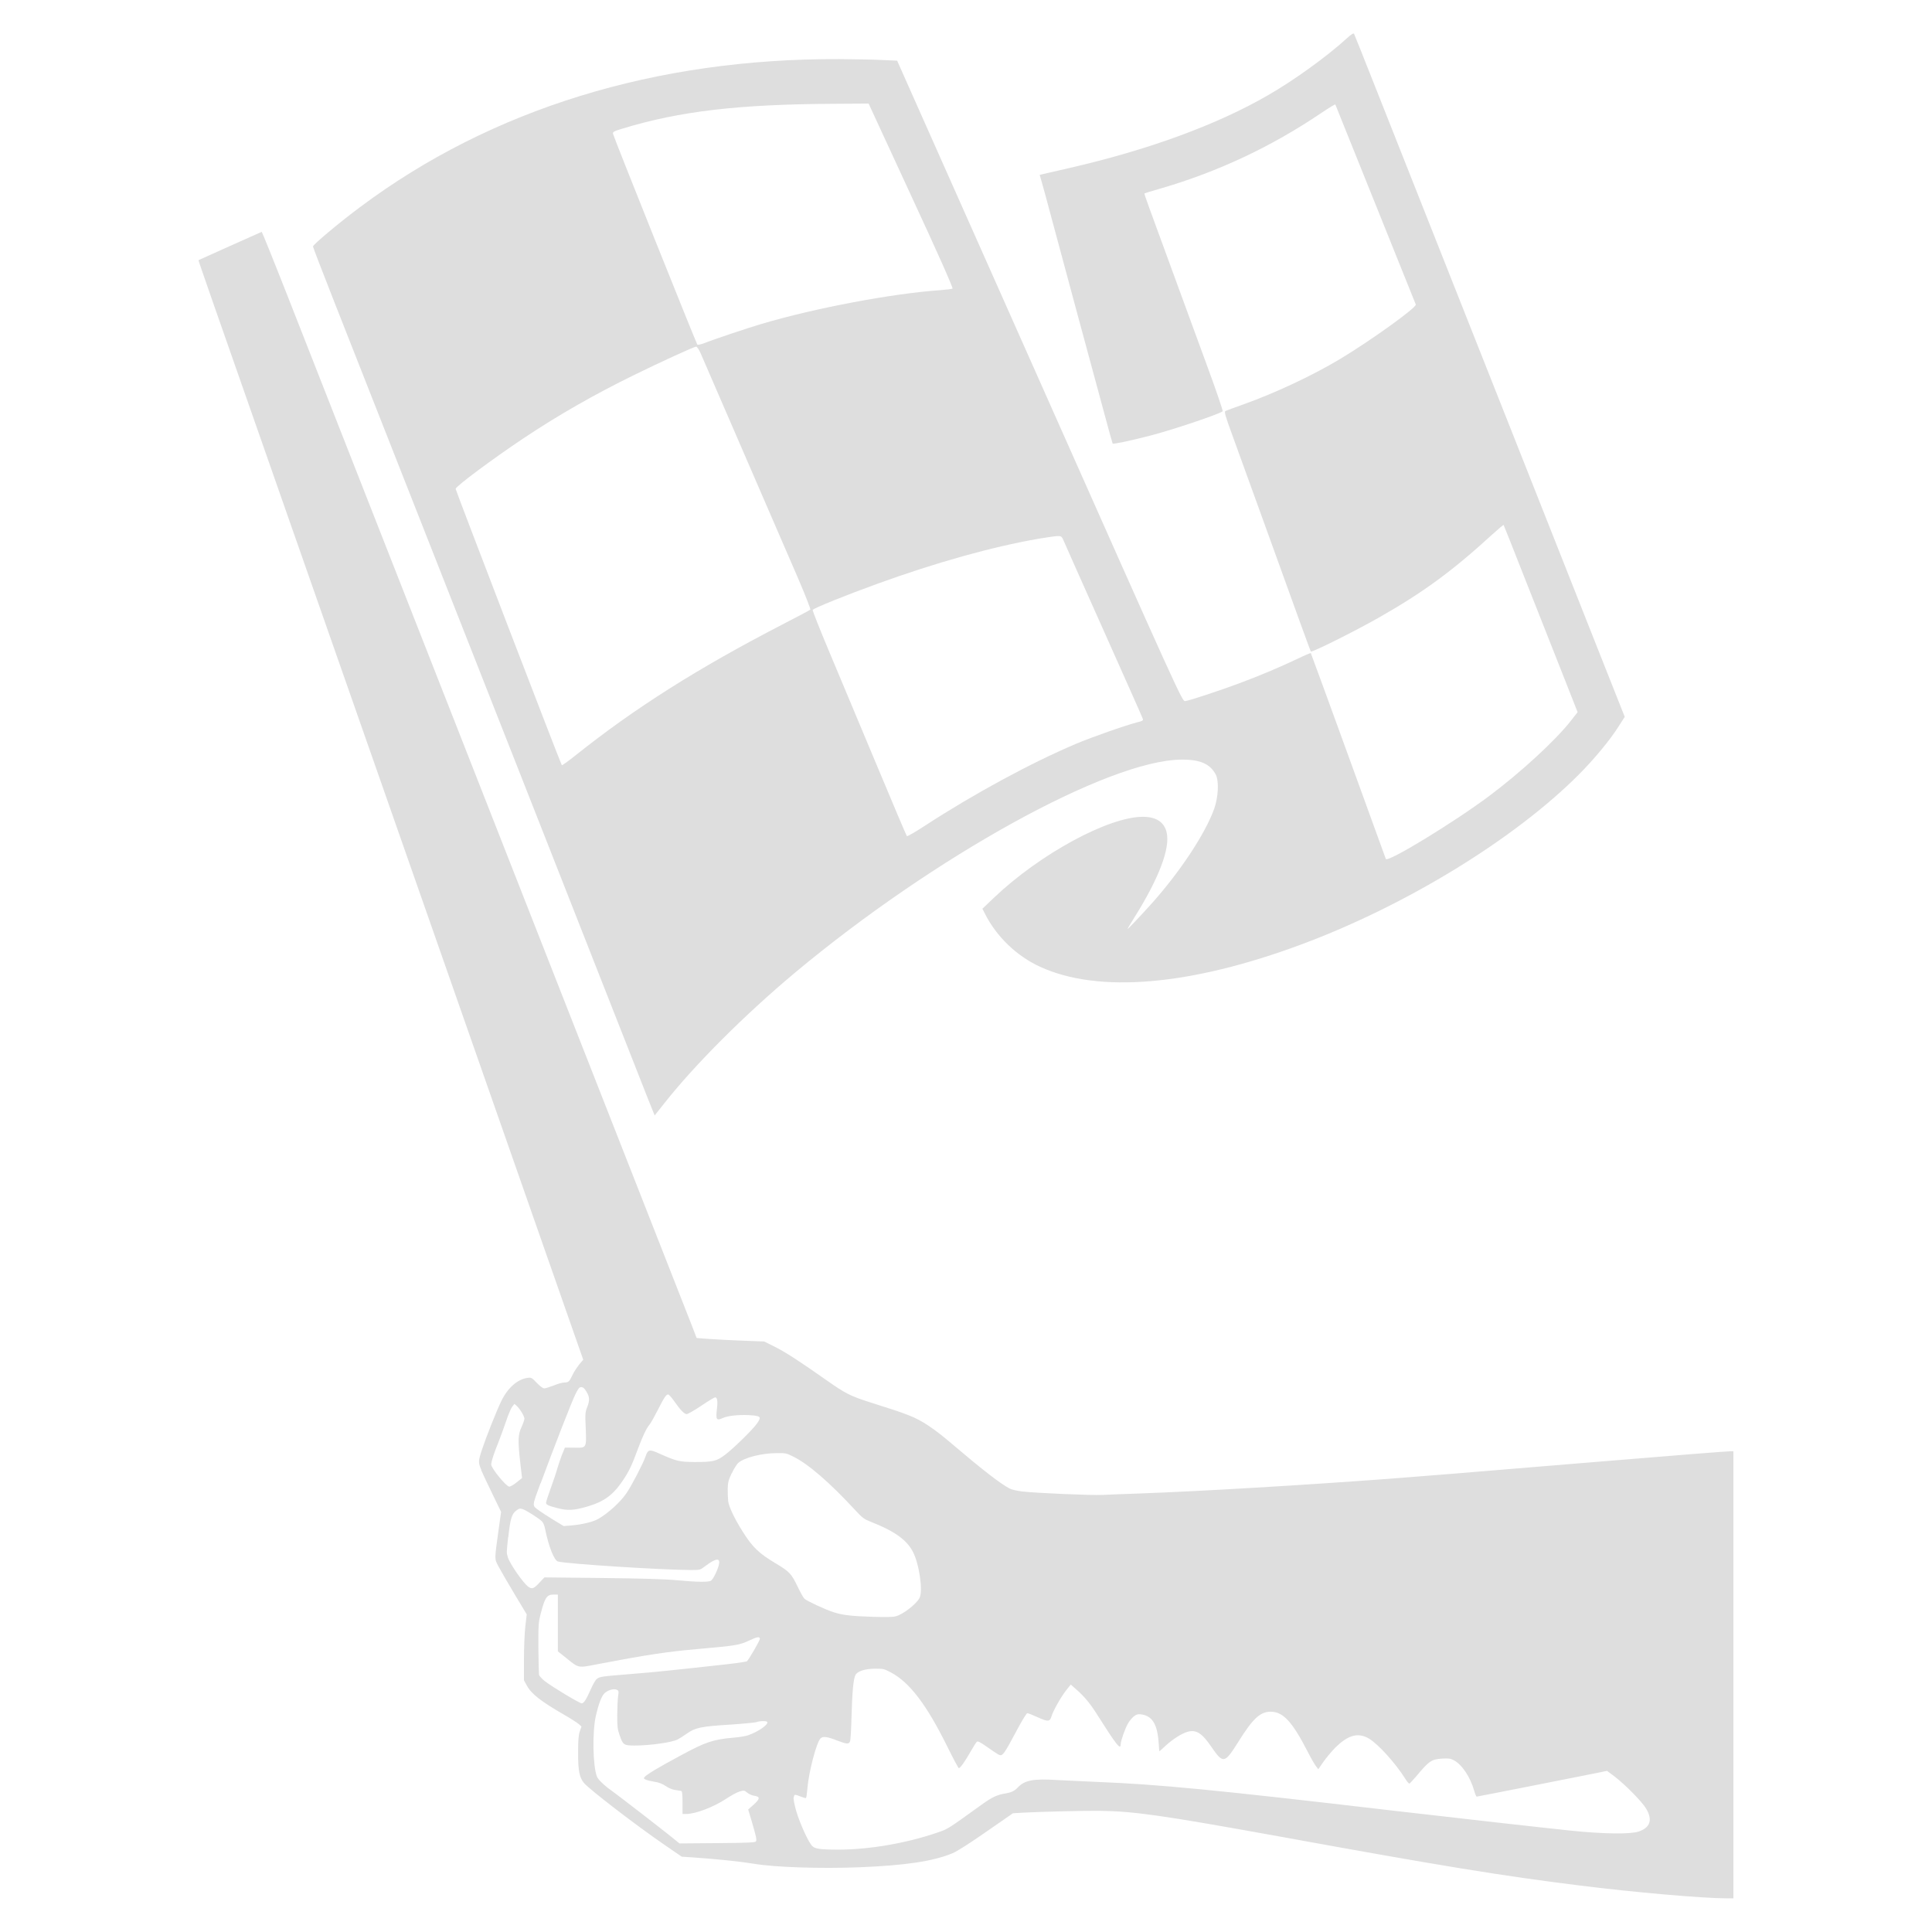
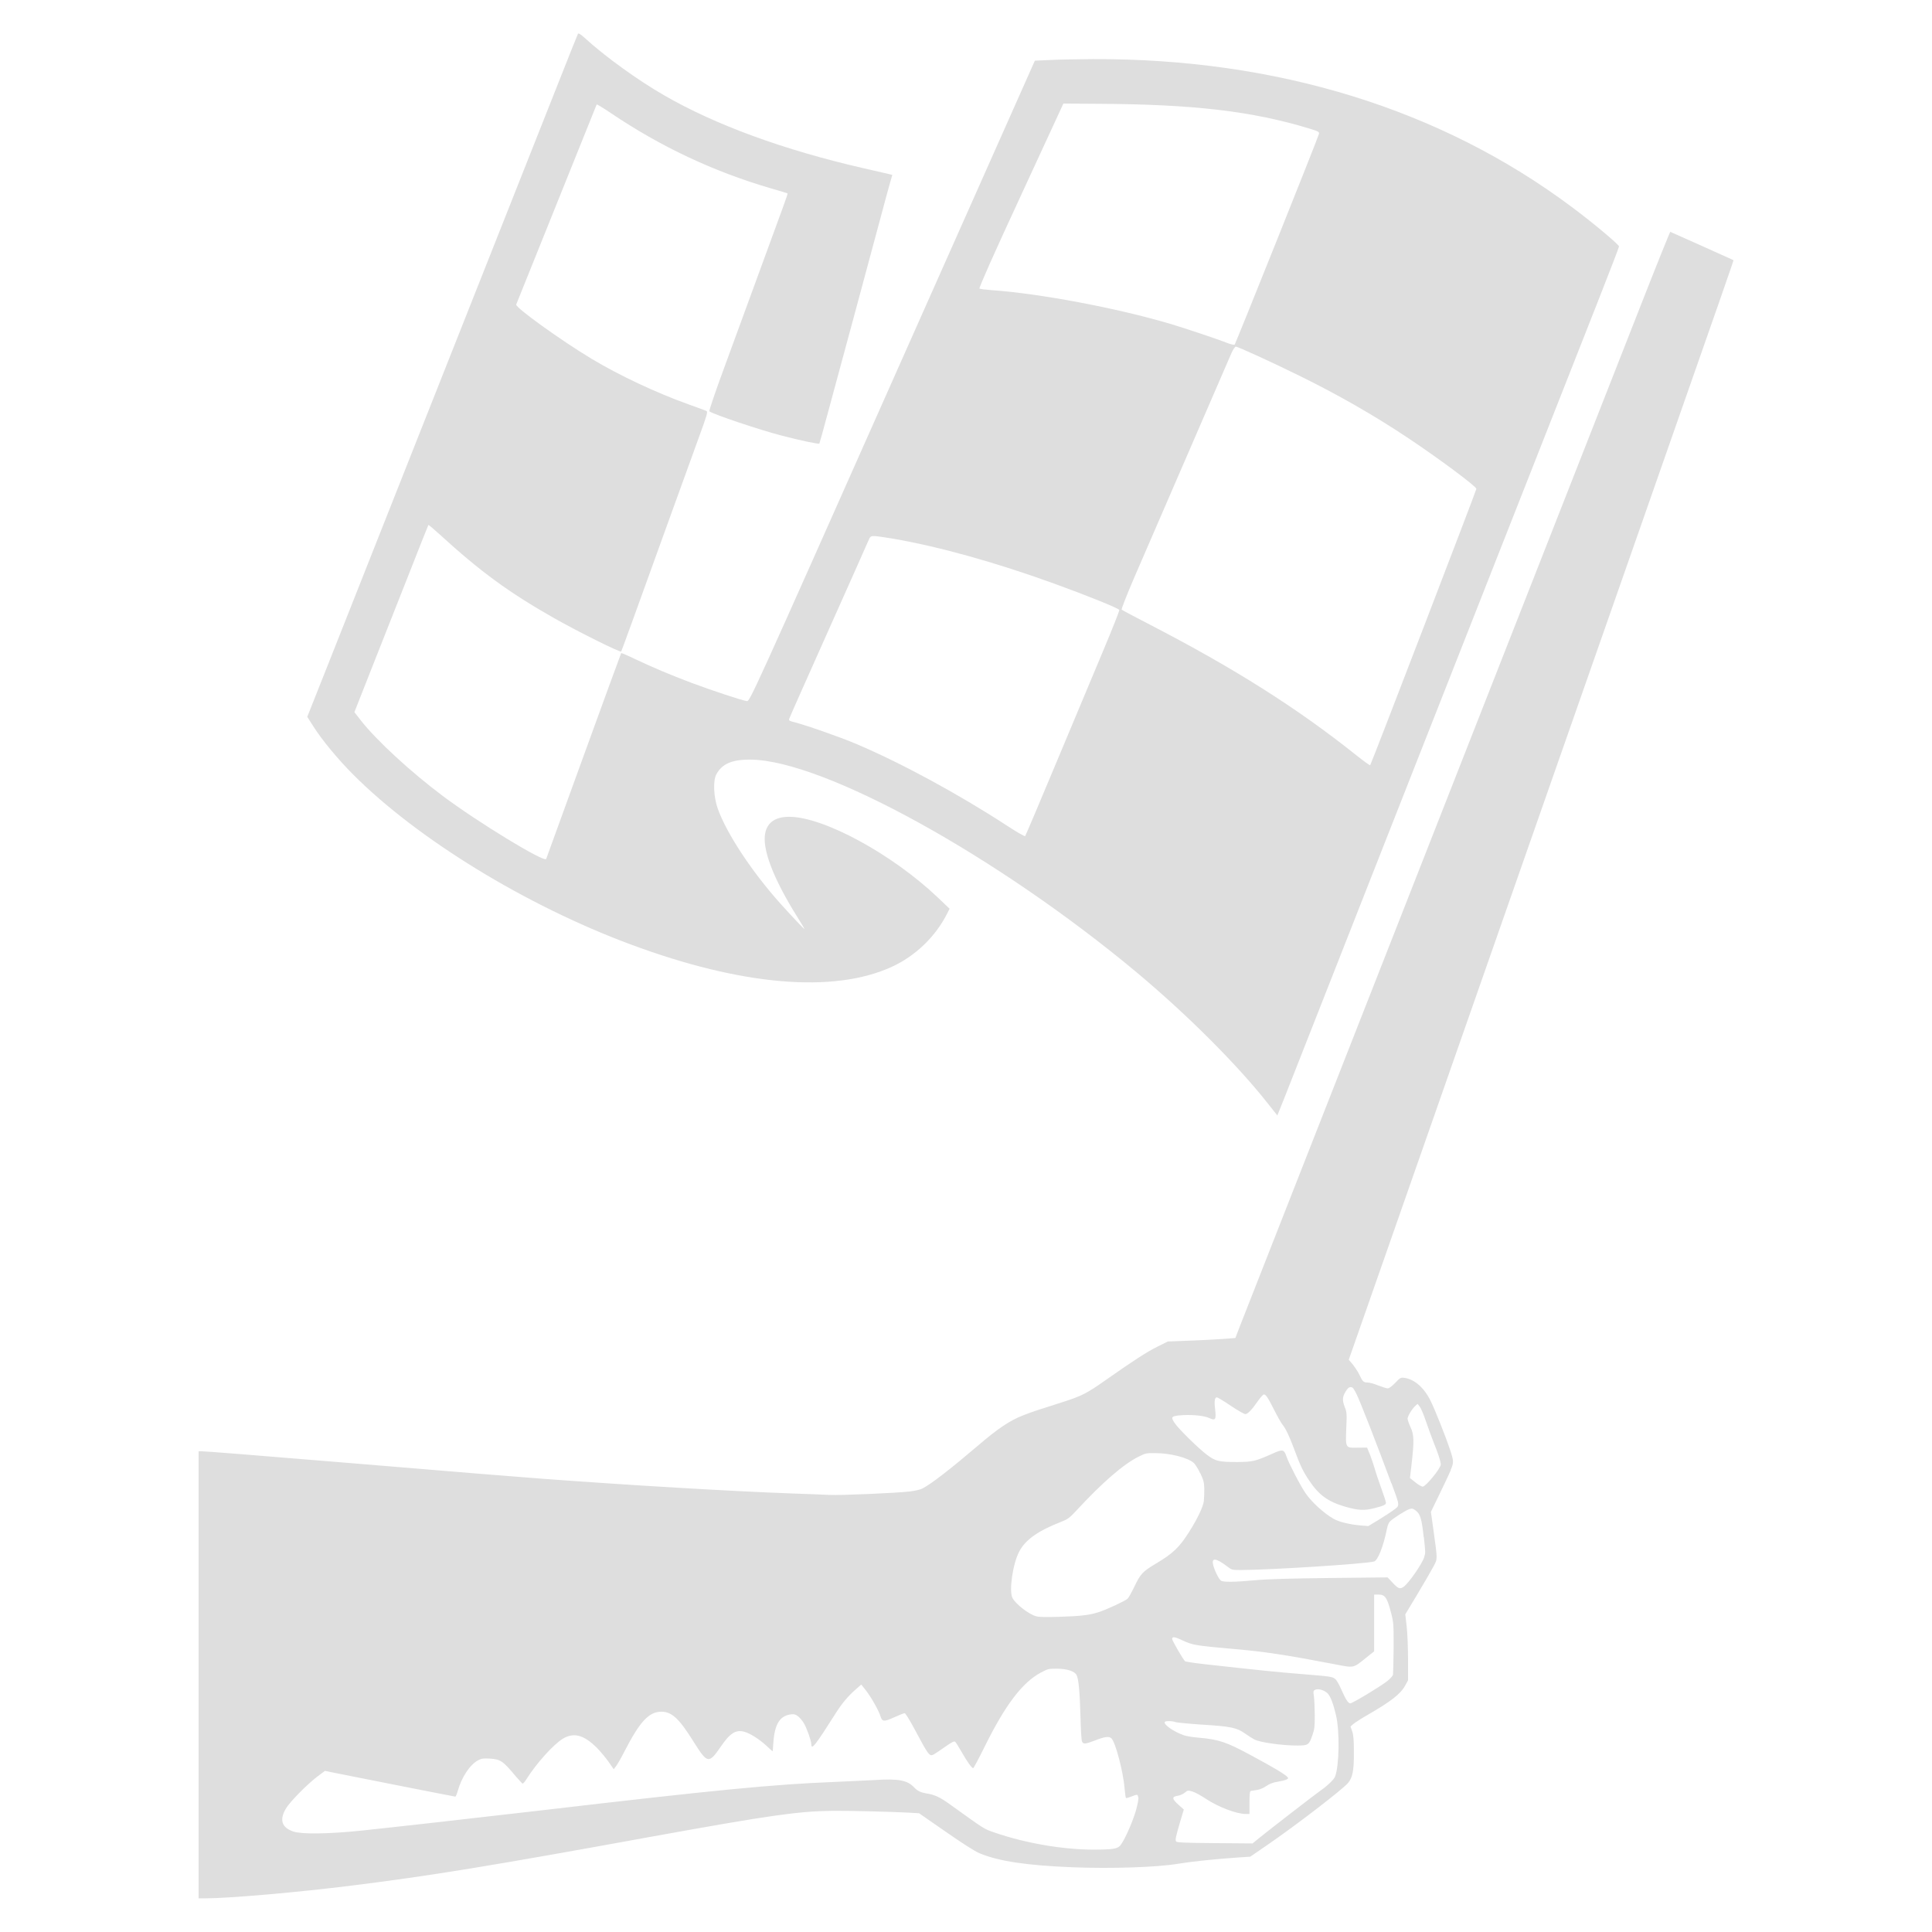
<svg xmlns="http://www.w3.org/2000/svg" width="30mm" height="30mm" viewBox="0 0 30 30" version="1.1" id="svg8">
  <defs id="defs2" />
  <g id="layer1" transform="translate(132.6381,-60.66099)">
-     <g id="g3632" transform="matrix(1.125783,0,0,1.125783,15.01493,-8.623262)" style="stroke-width:0.888">
+     <g id="g3632" transform="matrix(-1.125783,0,0,1.125783,-250.2911,-8.623262)" style="stroke-width:0.888">
      <g id="g927" transform="matrix(1.058078,0,0,1.058078,8.135137,-1.894225)" style="stroke-width:0.84">
        <g id="g1032" transform="matrix(0.00145273,0,0,-0.00145273,-129.0617,78.21533)" style="fill:#dedede;fill-opacity:1;stroke:none;stroke-width:20.386">
          <path id="path1028" d="m 10310,12228 c -179,-164 -475,-378 -710,-513 -460,-266 -1074,-491 -1790,-655 -102,-23 -202,-46 -222,-51 l -37,-9 14,-48 c 7,-26 23,-81 34,-122 177,-660 423,-1570 533,-1975 38,-143 72,-263 74,-266 4,-7 162,26 339,72 188,48 624,194 648,218 4,4 -55,178 -132,387 -76,208 -216,591 -311,849 -95,259 -192,525 -217,593 -25,68 -44,124 -42,126 2,2 69,22 149,45 516,151 990,374 1437,676 68,46 125,80 127,77 3,-6 699,-1737 722,-1795 10,-26 -402,-322 -676,-487 -248,-149 -582,-306 -870,-409 -80,-28 -152,-55 -161,-59 -14,-6 -5,-38 66,-232 45,-124 157,-434 250,-690 326,-904 446,-1234 449,-1237 10,-10 401,185 606,302 400,227 659,416 1023,749 54,49 99,87 101,85 2,-2 90,-224 196,-494 106,-269 255,-647 331,-838 l 137,-348 -60,-77 c -141,-179 -446,-460 -733,-675 -318,-238 -914,-601 -928,-565 -2,7 -154,425 -337,928 -183,503 -334,917 -336,919 -2,2 -57,-21 -121,-52 -161,-76 -321,-144 -510,-215 -178,-67 -457,-159 -497,-164 -26,-3 -48,44 -1305,2872 l -1279,2875 -134,6 c -73,4 -245,7 -383,8 -1652,7 -3126,-448 -4301,-1327 -186,-138 -424,-338 -424,-354 0,-7 85,-228 189,-492 193,-489 630,-1599 851,-2161 163,-413 822,-2088 1000,-2540 78,-198 315,-801 527,-1340 212,-539 411,-1044 442,-1123 l 57,-142 81,102 c 272,347 726,801 1178,1179 1249,1043 2811,1905 3465,1912 170,2 262,-38 312,-136 29,-58 22,-202 -15,-305 -81,-226 -310,-571 -567,-857 -106,-117 -210,-227 -210,-221 0,3 26,47 58,98 224,357 326,626 292,769 -22,92 -94,139 -214,139 -308,0 -924,-335 -1333,-724 l -106,-101 23,-45 c 104,-206 284,-379 495,-476 523,-240 1348,-170 2345,201 941,350 1913,946 2490,1525 140,141 280,310 358,434 l 53,83 -200,504 c -211,534 -463,1171 -811,2049 -117,294 -301,760 -410,1035 -109,275 -293,741 -410,1035 -117,294 -297,751 -402,1015 -104,263 -192,484 -196,491 -5,8 -26,-5 -62,-38 z M 6398,10813 c 247,-533 378,-829 371,-833 -6,-4 -54,-10 -107,-14 -434,-30 -1127,-161 -1603,-302 -128,-38 -434,-140 -518,-174 -30,-11 -58,-17 -62,-13 -9,10 -750,1860 -756,1890 -5,19 4,24 83,48 514,157 1044,219 1900,223 l 310,2 z M 4507,9403 c 22,-51 546,-1260 880,-2032 62,-145 110,-268 106,-272 -5,-5 -118,-65 -252,-134 -758,-392 -1324,-750 -1854,-1173 -65,-52 -121,-92 -124,-89 -9,9 -953,2467 -953,2480 1,22 338,273 610,454 310,207 641,396 995,569 238,117 534,252 553,253 7,1 25,-25 39,-56 z M 7768,7713 c 11,-27 174,-392 362,-813 188,-421 345,-773 347,-782 4,-13 -5,-19 -39,-27 -108,-27 -417,-135 -563,-197 -406,-172 -917,-450 -1349,-731 -87,-57 -162,-101 -167,-96 -4,4 -130,301 -279,658 -150,358 -339,810 -421,1005 -82,195 -147,360 -145,366 6,15 296,132 586,237 522,189 1022,329 1440,402 74,12 151,24 171,24 34,1 38,-2 57,-46 z" style="fill:#dedede;fill-opacity:1;stroke-width:20.386" />
          <path id="path1030" d="M 285,10362 C 131,10293 4,10236 3,10235 0,10233 86,9988 840,7835 1050,7236 1408,6213 1636,5563 1864,4912 2237,3846 2466,3193 2695,2539 3039,1555 3232,1005 3424,455 3583,4 3584,3 c 3,-3 947,374 953,381 3,3 -47,137 -110,298 -136,345 -927,2359 -1462,3723 -207,528 -516,1313 -685,1745 -434,1105 -1184,3014 -1466,3733 -131,334 -241,606 -244,606 -3,-1 -131,-58 -285,-127 z" style="fill:#dedede;fill-opacity:1;stroke-width:20.386" />
        </g>
        <path style="fill:#dedede;fill-opacity:1;stroke:none;stroke-width:0.03" d="m -125.372,79.121 c 0.019,0.046 0.087,0.188 0.148,0.314 l 0.111,0.229 -0.033,0.235 c -0.055,0.4 -0.055,0.374 0,0.478 0.026,0.049 0.119,0.21 0.207,0.357 l 0.16,0.266 -0.018,0.156 c -0.01,0.084 -0.018,0.279 -0.018,0.429 v 0.275 l 0.038,0.069 c 0.06,0.11 0.187,0.207 0.486,0.38 0.083,0.047 0.169,0.103 0.189,0.12 l 0.037,0.033 -0.022,0.063 c -0.017,0.05 -0.022,0.111 -0.022,0.275 -10e-4,0.24 0.017,0.33 0.079,0.401 0.082,0.092 0.679,0.551 1.042,0.8 l 0.23,0.158 0.141,0.009 c 0.328,0.023 0.625,0.054 0.799,0.083 0.27,0.046 0.87,0.066 1.374,0.046 0.603,-0.024 0.966,-0.079 1.216,-0.183 0.058,-0.024 0.217,-0.125 0.438,-0.279 l 0.349,-0.242 0.129,-0.008 c 0.229,-0.012 0.814,-0.027 1.006,-0.024 0.454,0.007 0.809,0.058 2.342,0.335 2.091,0.381 2.907,0.514 3.915,0.639 0.698,0.088 1.609,0.167 1.913,0.167 l 0.087,-2.4e-5 v -2.914 -2.914 l -0.038,-2.7e-5 c -0.051,3e-5 -0.634,0.046 -1.853,0.147 -1.824,0.152 -2.073,0.171 -2.588,0.211 -1.129,0.084 -2.44,0.162 -3.253,0.192 -0.201,0.007 -0.422,0.015 -0.491,0.019 -0.143,0.007 -0.873,-0.024 -1.049,-0.045 -0.067,-0.008 -0.137,-0.024 -0.166,-0.04 -0.114,-0.059 -0.36,-0.25 -0.716,-0.553 -0.265,-0.228 -0.426,-0.335 -0.596,-0.4 -0.137,-0.052 -0.156,-0.059 -0.504,-0.169 -0.254,-0.081 -0.322,-0.115 -0.562,-0.284 -0.354,-0.249 -0.548,-0.376 -0.684,-0.442 l -0.134,-0.067 -0.358,-0.014 c -0.197,-0.008 -0.438,-0.023 -0.537,-0.033 -0.157,-0.015 -0.546,-0.054 -0.8,-0.077 l -0.084,-0.009 -0.184,0.106 c -0.101,0.059 -0.21,0.12 -0.24,0.138 -0.115,0.064 -0.24,0.206 -0.302,0.337 -0.035,0.075 -0.049,0.087 -0.104,0.087 -0.023,4.3e-5 -0.083,0.017 -0.134,0.038 -0.052,0.02 -0.107,0.038 -0.124,0.038 -0.018,1e-4 -0.054,-0.026 -0.098,-0.072 -0.065,-0.068 -0.073,-0.072 -0.119,-0.065 -0.133,0.017 -0.263,0.133 -0.346,0.308 -0.06,0.124 -0.197,0.469 -0.248,0.624 -0.051,0.153 -0.052,0.171 -0.01,0.268 z m 0.156,-0.183 c 0.015,-0.045 0.046,-0.128 0.069,-0.184 0.023,-0.056 0.065,-0.175 0.096,-0.263 0.029,-0.088 0.067,-0.178 0.083,-0.198 l 0.029,-0.037 0.029,0.026 c 0.042,0.038 0.101,0.135 0.101,0.167 -2e-5,0.015 -0.017,0.065 -0.038,0.11 -0.046,0.097 -0.049,0.179 -0.015,0.474 l 0.022,0.19 -0.07,0.056 c -0.038,0.031 -0.082,0.056 -0.096,0.056 -0.04,1.2e-5 -0.236,-0.24 -0.236,-0.289 -2e-5,-0.014 0.011,-0.063 0.027,-0.109 z m 0.197,1.056 c 0.024,-0.233 0.045,-0.303 0.102,-0.346 0.04,-0.029 0.049,-0.032 0.087,-0.019 0.046,0.015 0.199,0.112 0.248,0.157 0.018,0.017 0.033,0.054 0.042,0.098 0.046,0.23 0.119,0.415 0.169,0.427 0.125,0.032 1.357,0.11 1.733,0.111 0.118,1.4e-5 0.119,-2e-5 0.185,-0.05 0.138,-0.104 0.197,-0.112 0.181,-0.029 -0.013,0.072 -0.078,0.203 -0.106,0.219 -0.037,0.019 -0.174,0.018 -0.444,-0.007 -0.161,-0.015 -0.454,-0.023 -0.978,-0.029 l -0.748,-0.008 -0.063,0.066 c -0.075,0.082 -0.098,0.091 -0.147,0.056 -0.068,-0.048 -0.243,-0.302 -0.268,-0.387 -0.017,-0.058 -0.017,-0.058 0.005,-0.259 z m 0.422,-0.703 c 0.176,-0.477 0.406,-1.066 0.451,-1.157 0.04,-0.081 0.052,-0.096 0.078,-0.096 0.023,5.5e-5 0.041,0.014 0.067,0.058 0.043,0.07 0.045,0.114 0.01,0.204 -0.026,0.065 -0.027,0.086 -0.019,0.268 0.01,0.267 0.014,0.263 -0.148,0.259 l -0.123,-8.75e-4 -0.04,0.097 c -0.02,0.054 -0.047,0.133 -0.059,0.175 -0.011,0.042 -0.049,0.155 -0.084,0.252 -0.035,0.096 -0.063,0.183 -0.063,0.194 1e-5,0.027 0.027,0.04 0.153,0.072 0.129,0.033 0.208,0.029 0.376,-0.019 0.228,-0.066 0.346,-0.153 0.474,-0.345 0.079,-0.118 0.114,-0.19 0.193,-0.405 0.063,-0.169 0.11,-0.268 0.152,-0.32 0.017,-0.019 0.065,-0.105 0.109,-0.192 0.084,-0.166 0.109,-0.202 0.135,-0.202 0.009,-7.3e-5 0.043,0.038 0.077,0.086 0.083,0.119 0.133,0.17 0.165,0.17 0.015,-2.24e-4 0.101,-0.049 0.19,-0.109 0.088,-0.06 0.17,-0.109 0.18,-0.109 0.027,4.6e-5 0.036,0.045 0.024,0.144 -0.017,0.15 -0.008,0.164 0.079,0.124 0.072,-0.033 0.253,-0.047 0.394,-0.032 0.1,0.011 0.106,0.024 0.045,0.11 -0.056,0.078 -0.308,0.325 -0.414,0.404 -0.11,0.083 -0.156,0.093 -0.394,0.093 -0.199,-0.002 -0.231,-0.008 -0.454,-0.107 -0.138,-0.063 -0.155,-0.06 -0.188,0.037 -0.032,0.092 -0.181,0.38 -0.249,0.478 -0.078,0.114 -0.239,0.261 -0.364,0.332 -0.068,0.04 -0.211,0.074 -0.344,0.086 l -0.109,0.009 -0.132,-0.08 c -0.073,-0.045 -0.163,-0.103 -0.199,-0.13 -0.082,-0.061 -0.084,-0.042 0.029,-0.349 z m -0.001,1.705 c 0.056,-0.217 0.081,-0.254 0.169,-0.254 l 0.056,3e-5 v 0.369 0.371 l 0.105,0.084 c 0.171,0.138 0.152,0.134 0.41,0.084 0.631,-0.121 0.911,-0.164 1.319,-0.199 0.487,-0.043 0.536,-0.051 0.66,-0.11 0.106,-0.05 0.139,-0.055 0.139,-0.021 2e-5,0.024 -0.15,0.28 -0.17,0.293 -0.01,0.004 -0.121,0.022 -0.248,0.036 -0.74,0.082 -0.964,0.105 -1.256,0.128 -0.389,0.032 -0.414,0.034 -0.451,0.065 -0.017,0.011 -0.052,0.073 -0.079,0.135 -0.059,0.134 -0.091,0.183 -0.118,0.183 -0.028,-1.2e-5 -0.394,-0.22 -0.483,-0.291 -0.037,-0.029 -0.07,-0.066 -0.074,-0.083 -0.002,-0.016 -0.007,-0.174 -0.008,-0.35 -0.001,-0.302 10e-4,-0.328 0.029,-0.441 z m 0.721,1.322 c 0.037,-0.155 0.073,-0.251 0.111,-0.288 0.042,-0.043 0.125,-0.066 0.161,-0.047 0.026,0.012 0.027,0.021 0.017,0.087 -0.006,0.04 -0.01,0.15 -0.011,0.244 0,0.15 0.003,0.184 0.031,0.261 0.043,0.128 0.055,0.135 0.197,0.135 0.199,2.6e-5 0.487,-0.041 0.559,-0.079 0.024,-0.012 0.081,-0.049 0.124,-0.079 0.105,-0.075 0.187,-0.092 0.566,-0.115 0.166,-0.011 0.317,-0.026 0.337,-0.032 0.042,-0.017 0.132,-0.018 0.141,-0.003 0.021,0.032 -0.114,0.127 -0.249,0.174 -0.029,0.011 -0.118,0.026 -0.197,0.032 -0.258,0.023 -0.359,0.056 -0.681,0.231 -0.293,0.157 -0.444,0.248 -0.472,0.282 -0.014,0.015 -0.011,0.022 0.015,0.033 0.018,0.009 0.069,0.021 0.114,0.028 0.058,0.009 0.102,0.026 0.147,0.056 0.041,0.028 0.088,0.047 0.127,0.052 0.033,0.004 0.068,0.011 0.075,0.012 0.013,0.005 0.017,0.046 0.017,0.153 v 0.147 l 0.049,4.1e-5 c 0.121,7e-6 0.358,-0.091 0.52,-0.198 0.064,-0.043 0.143,-0.086 0.176,-0.095 0.056,-0.017 0.061,-0.015 0.097,0.014 0.02,0.018 0.061,0.036 0.089,0.041 0.083,0.012 0.082,0.039 -0.002,0.115 l -0.073,0.065 0.046,0.153 c 0.059,0.203 0.068,0.243 0.055,0.263 -0.009,0.014 -0.106,0.019 -0.504,0.022 l -0.493,0.004 -0.092,-0.075 c -0.142,-0.115 -0.709,-0.553 -0.789,-0.61 -0.095,-0.066 -0.179,-0.147 -0.194,-0.185 -0.055,-0.138 -0.063,-0.588 -0.013,-0.801 z m 1.773,-3.16 c 0.027,-0.058 0.065,-0.119 0.086,-0.135 0.081,-0.068 0.302,-0.124 0.498,-0.125 0.118,-0.002 0.128,0.002 0.217,0.046 0.196,0.097 0.472,0.336 0.809,0.7 0.089,0.097 0.114,0.115 0.192,0.146 0.309,0.12 0.473,0.235 0.555,0.39 0.084,0.157 0.137,0.518 0.088,0.607 -0.043,0.081 -0.213,0.212 -0.308,0.238 -0.037,0.011 -0.13,0.012 -0.302,0.007 -0.285,-0.009 -0.396,-0.023 -0.513,-0.061 -0.104,-0.033 -0.341,-0.144 -0.376,-0.174 -0.013,-0.011 -0.055,-0.086 -0.091,-0.162 -0.078,-0.162 -0.106,-0.193 -0.275,-0.294 -0.229,-0.136 -0.311,-0.215 -0.441,-0.422 -0.105,-0.166 -0.178,-0.32 -0.188,-0.395 -0.003,-0.036 -0.007,-0.109 -0.006,-0.162 0.002,-0.082 0.01,-0.112 0.052,-0.202 z m 0.81,4.205 c 0.01,-0.015 0.022,-0.014 0.078,0.009 0.037,0.015 0.072,0.026 0.077,0.022 0.006,-0.004 0.013,-0.055 0.018,-0.116 0.017,-0.22 0.12,-0.615 0.174,-0.663 0.032,-0.028 0.084,-0.022 0.221,0.032 0.121,0.046 0.147,0.047 0.162,0.008 0.007,-0.017 0.015,-0.16 0.019,-0.316 0.009,-0.328 0.024,-0.497 0.051,-0.548 0.027,-0.051 0.124,-0.082 0.262,-0.083 0.102,4.2e-5 0.114,0.003 0.202,0.05 0.244,0.13 0.464,0.421 0.732,0.962 0.077,0.157 0.146,0.285 0.152,0.285 0.018,-1.01e-4 0.081,-0.088 0.151,-0.212 0.037,-0.065 0.074,-0.124 0.084,-0.132 0.013,-0.011 0.043,0.004 0.134,0.068 0.064,0.045 0.128,0.088 0.143,0.096 0.058,0.031 0.067,0.018 0.256,-0.336 0.061,-0.114 0.115,-0.201 0.125,-0.201 0.01,4.94e-4 0.069,0.023 0.132,0.052 0.137,0.063 0.162,0.061 0.183,-0.011 0.022,-0.074 0.123,-0.252 0.192,-0.34 l 0.059,-0.074 0.077,0.068 c 0.095,0.083 0.173,0.176 0.252,0.3 0.271,0.428 0.322,0.492 0.322,0.409 0,-0.042 0.058,-0.207 0.096,-0.271 0.017,-0.031 0.05,-0.07 0.073,-0.089 0.035,-0.028 0.05,-0.033 0.093,-0.029 0.148,0.018 0.215,0.124 0.233,0.371 0.003,0.063 0.009,0.112 0.009,0.112 0.001,-2.1e-5 0.038,-0.033 0.083,-0.075 0.091,-0.084 0.212,-0.161 0.288,-0.181 0.11,-0.029 0.184,0.018 0.302,0.19 0.16,0.233 0.176,0.23 0.36,-0.064 0.188,-0.3 0.282,-0.387 0.419,-0.387 0.162,0.002 0.279,0.127 0.483,0.524 0.043,0.084 0.092,0.17 0.109,0.189 l 0.028,0.037 0.064,-0.093 c 0.036,-0.051 0.104,-0.134 0.153,-0.184 0.171,-0.171 0.303,-0.207 0.446,-0.121 0.122,0.075 0.343,0.318 0.474,0.527 0.022,0.034 0.043,0.059 0.051,0.058 0.006,-0.003 0.043,-0.042 0.082,-0.087 0.176,-0.211 0.204,-0.23 0.348,-0.239 0.079,-0.004 0.105,-0.002 0.147,0.021 0.107,0.055 0.217,0.22 0.268,0.401 0.011,0.041 0.026,0.074 0.031,0.074 0.01,4.94e-4 1.305,-0.256 1.57,-0.309 l 0.13,-0.027 0.1,0.075 c 0.138,0.106 0.359,0.33 0.41,0.418 0.087,0.147 0.052,0.248 -0.098,0.298 -0.111,0.037 -0.456,0.032 -0.878,-0.011 -0.447,-0.047 -1.407,-0.155 -2.339,-0.263 -2.315,-0.271 -3.045,-0.341 -3.828,-0.372 -0.165,-0.007 -0.404,-0.018 -0.532,-0.025 -0.311,-0.021 -0.429,0.003 -0.516,0.096 -0.042,0.045 -0.083,0.065 -0.153,0.077 -0.114,0.017 -0.183,0.049 -0.323,0.151 -0.447,0.321 -0.432,0.312 -0.565,0.358 -0.436,0.151 -0.961,0.236 -1.388,0.224 -0.185,-0.004 -0.229,-0.015 -0.263,-0.06 -0.063,-0.082 -0.184,-0.367 -0.213,-0.504 -0.022,-0.098 -0.023,-0.113 -0.009,-0.136 z" id="path922" />
      </g>
    </g>
  </g>
</svg>
